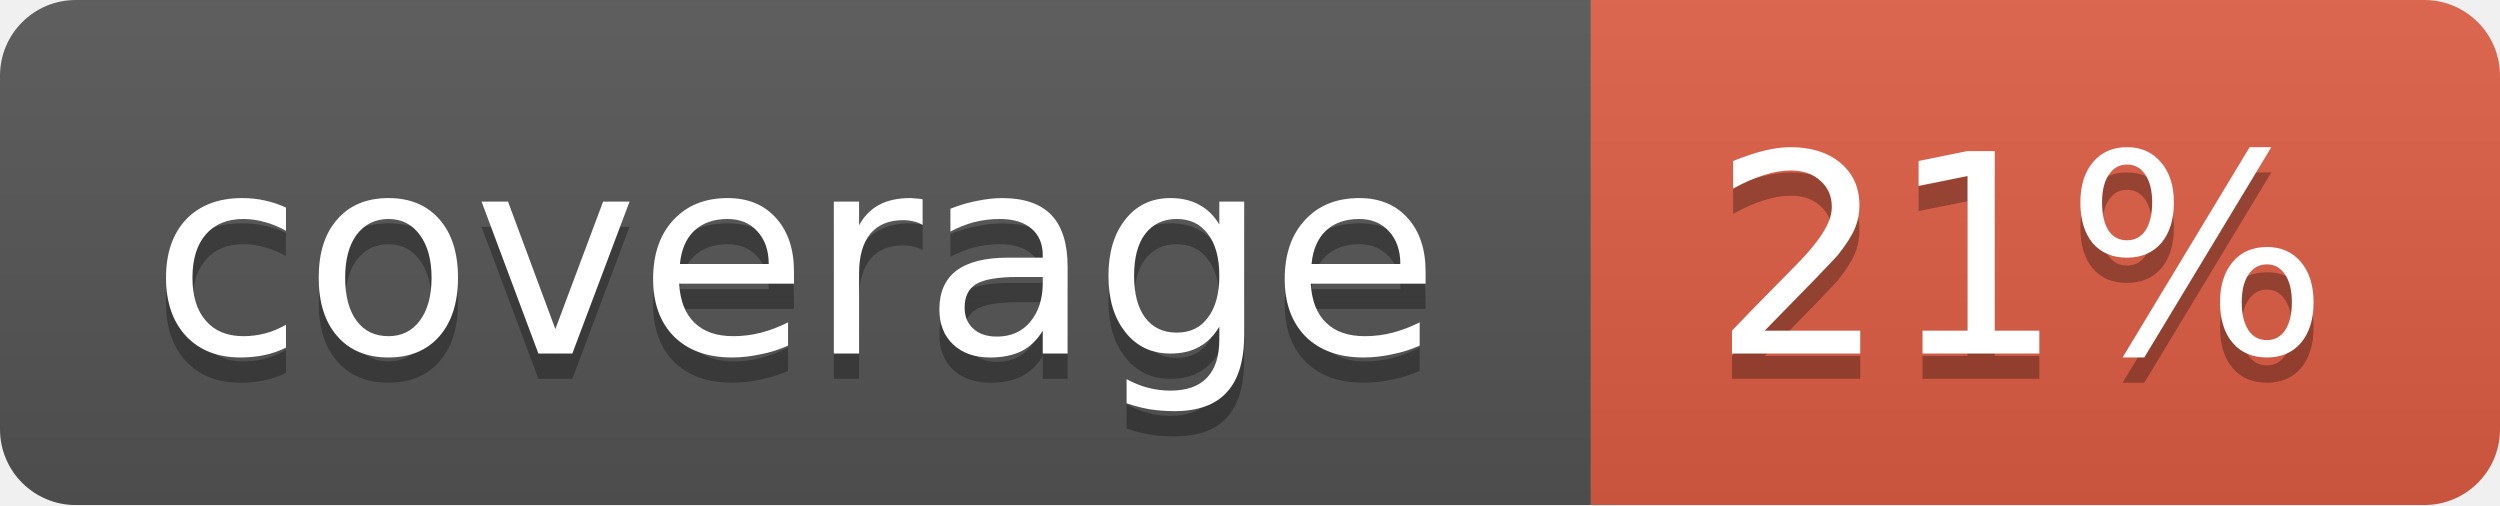
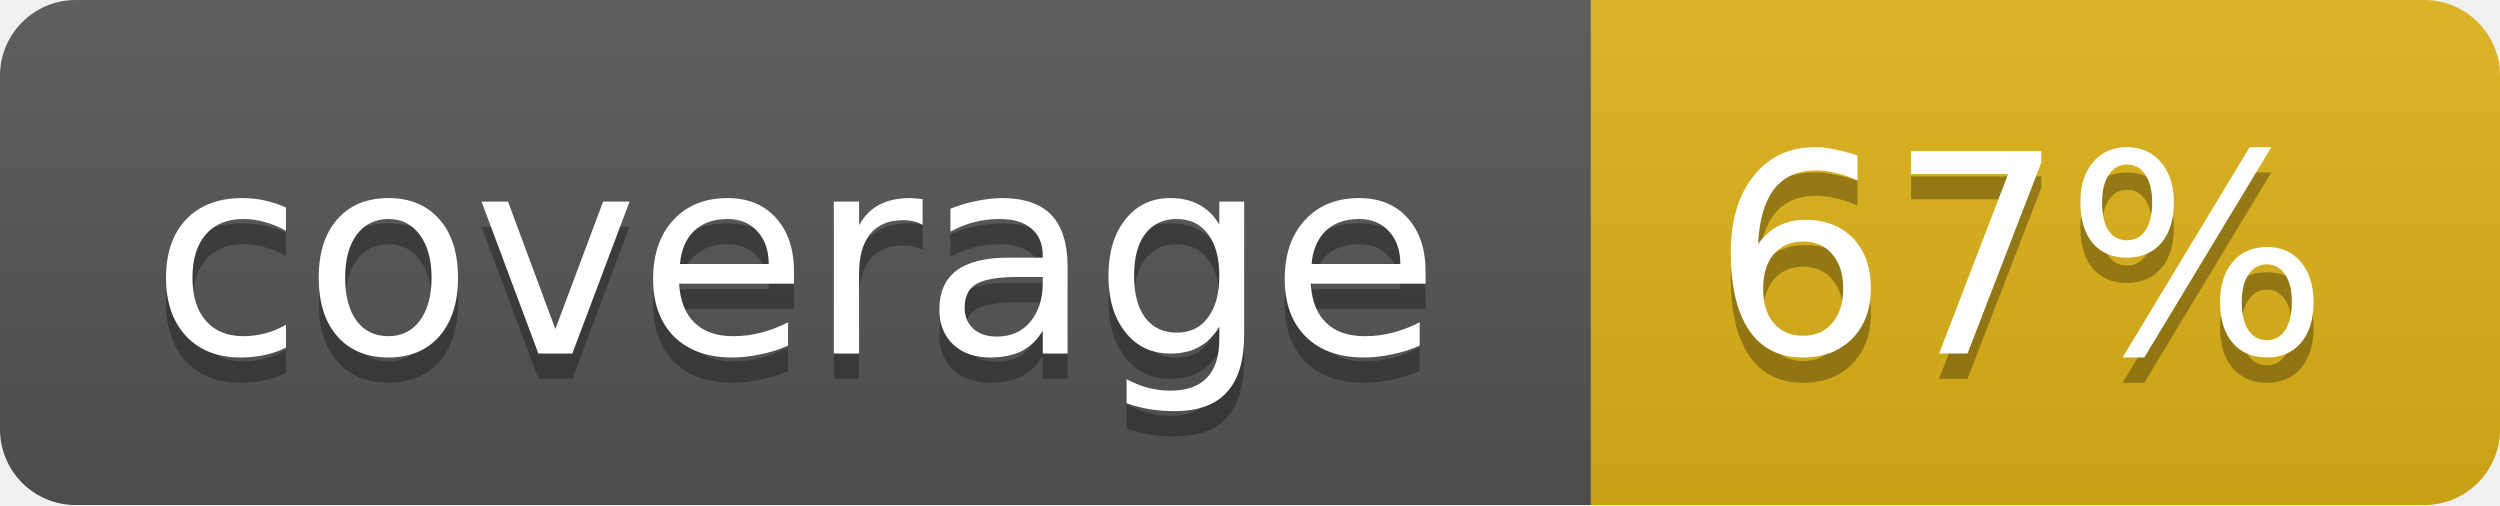
<svg xmlns="http://www.w3.org/2000/svg" width="99" height="20">
  <linearGradient id="b" x2="0" y2="100%">
    <stop offset="0" stop-color="#bbb" stop-opacity=".1" />
    <stop offset="1" stop-opacity=".1" />
  </linearGradient>
  <mask id="a">
    <rect width="99" height="20" rx="3" fill="#fff" />
  </mask>
  <g mask="url(#a)">
    <path fill="#555" d="M0 0h63v20H0z" />
-     <path fill="#e05d44" d="M63 0h36v20H63z" />
+     <path fill="#dfb317" d="M63 0h36v20H63z" />
    <path fill="url(#b)" d="M0 0h99v20H0z" />
  </g>
  <g fill="#fff" text-anchor="middle" font-family="DejaVu Sans,Verdana,Geneva,sans-serif" font-size="11">
    <text x="31.5" y="15" fill="#010101" fill-opacity=".3">coverage</text>
    <text x="31.5" y="14">coverage</text>
-     <text x="80" y="15" fill="#010101" fill-opacity=".3">21%</text>
-     <text x="80" y="14">21%</text>
+     <text x="80" y="15" fill="#010101" fill-opacity=".3">67%</text>
+     <text x="80" y="14">67%</text>
  </g>
</svg>
